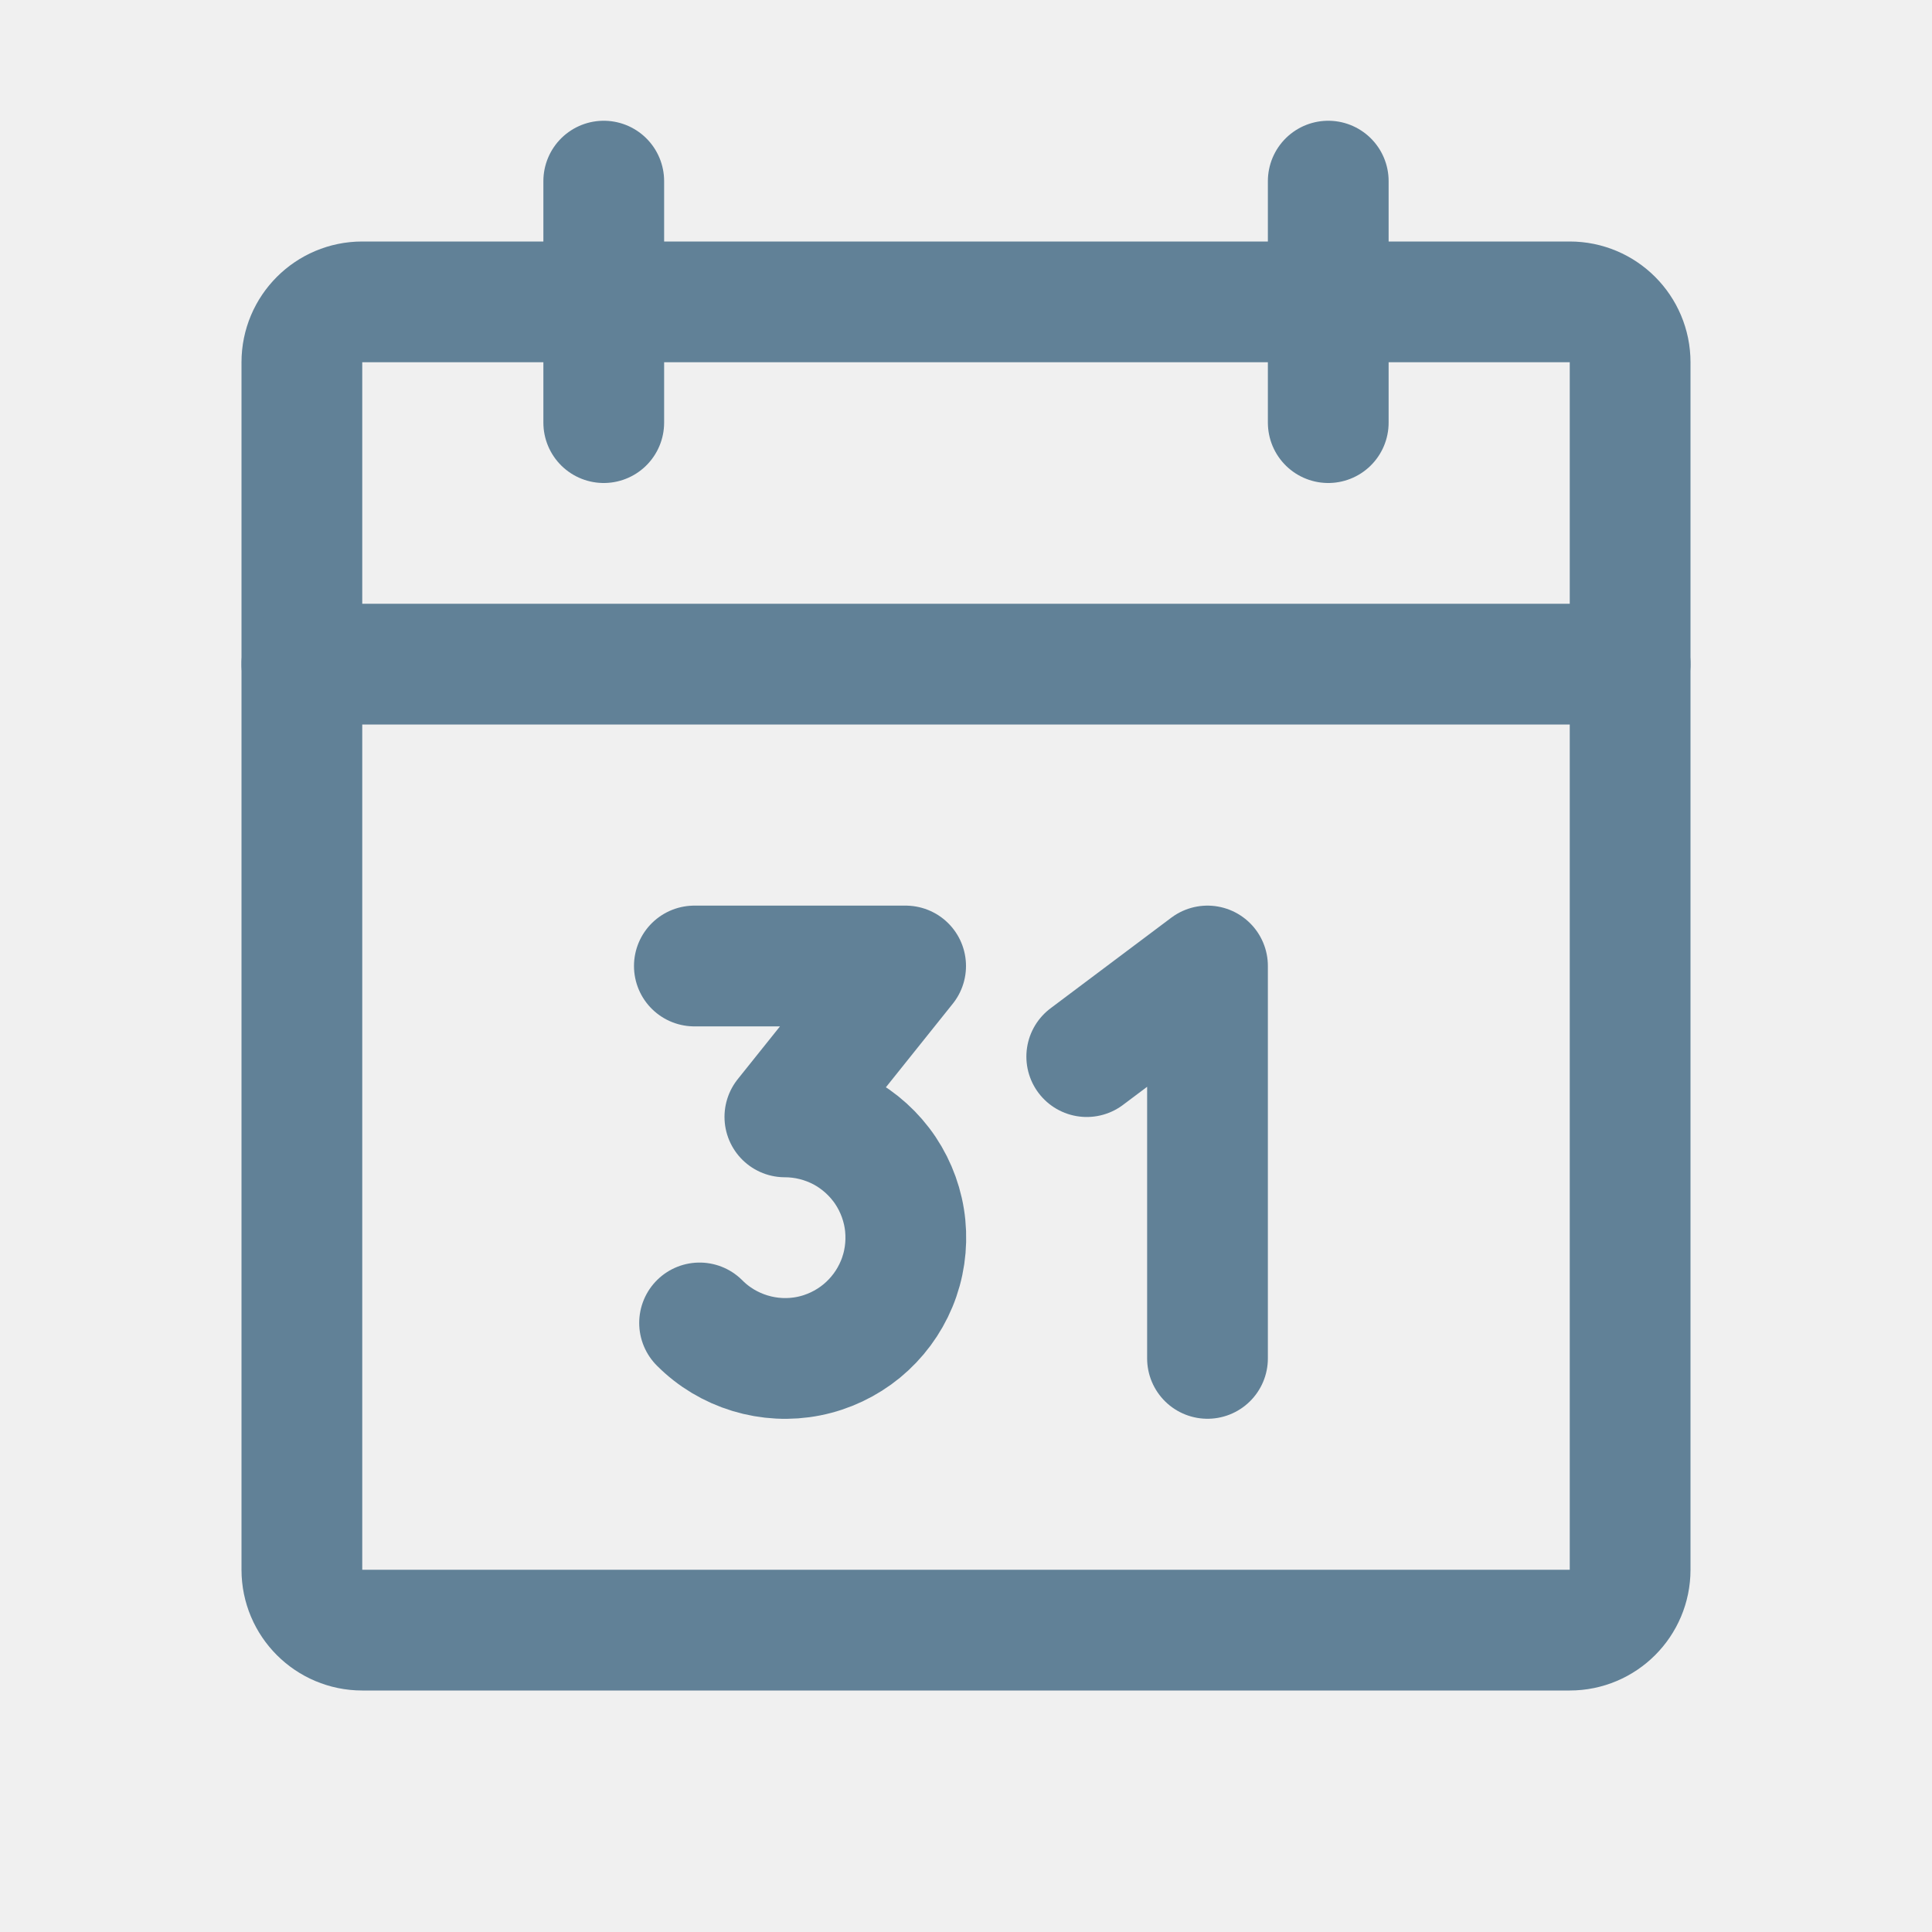
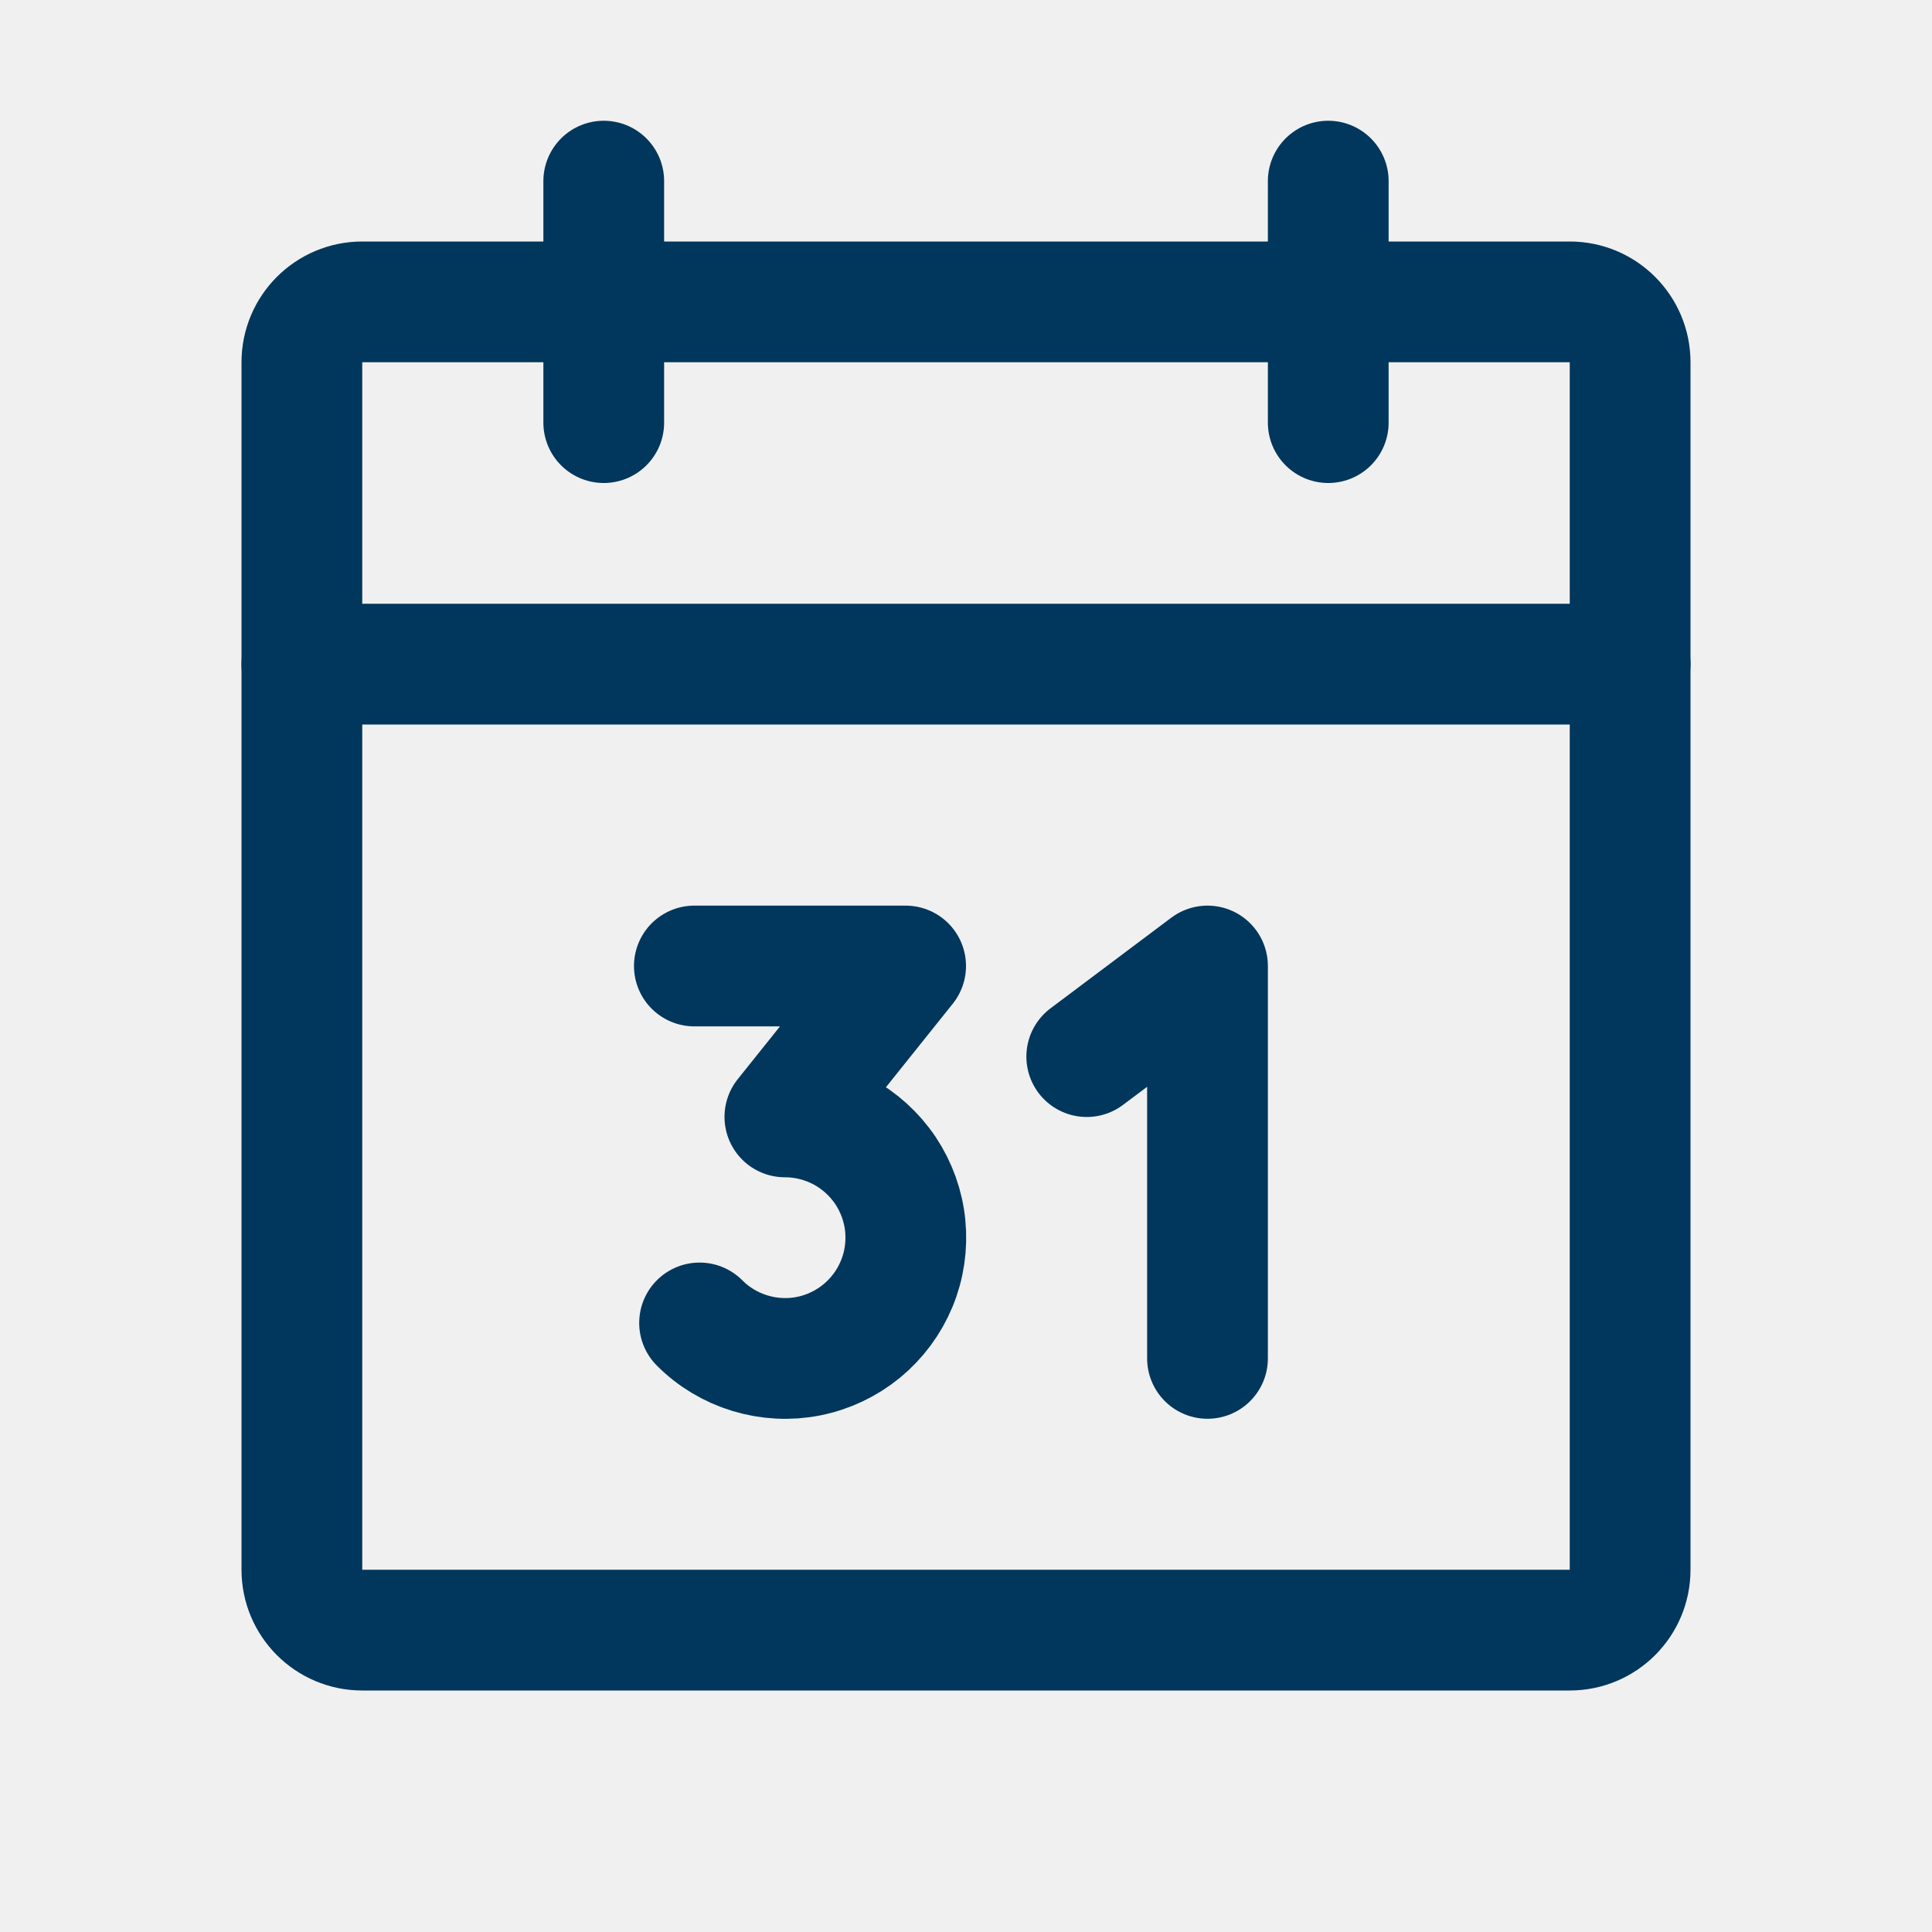
<svg xmlns="http://www.w3.org/2000/svg" width="20" height="20" viewBox="0 0 20 20" fill="none">
-   <g opacity="0.6">
+   <g opacity="1">
    <g clip-path="url(#clip0_159_3821)">
      <path d="M16.25 3.125H3.75C3.405 3.125 3.125 3.405 3.125 3.75V16.25C3.125 16.595 3.405 16.875 3.75 16.875H16.25C16.595 16.875 16.875 16.595 16.875 16.25V3.75C16.875 3.405 16.595 3.125 16.25 3.125Z" stroke="#01375C" stroke-width="1.25" stroke-linecap="round" stroke-linejoin="round" />
      <path d="M13.75 1.875V4.375" stroke="#01375C" stroke-width="1.25" stroke-linecap="round" stroke-linejoin="round" />
      <path d="M6.25 1.875V4.375" stroke="#01375C" stroke-width="1.25" stroke-linecap="round" stroke-linejoin="round" />
      <path d="M3.125 6.875H16.875" stroke="#01375C" stroke-width="1.25" stroke-linecap="round" stroke-linejoin="round" />
      <path d="M7.188 10H9.375L8.125 11.562C8.331 11.562 8.533 11.613 8.715 11.709C8.896 11.806 9.051 11.946 9.166 12.117C9.28 12.288 9.351 12.485 9.371 12.689C9.391 12.894 9.361 13.101 9.282 13.291C9.203 13.481 9.079 13.648 8.92 13.779C8.761 13.909 8.572 13.999 8.37 14.039C8.169 14.079 7.96 14.068 7.763 14.008C7.566 13.948 7.387 13.841 7.242 13.695" stroke="#01375C" stroke-width="1.25" stroke-linecap="round" stroke-linejoin="round" />
      <path d="M11.25 10.938L12.5 10V14.062" stroke="#01375C" stroke-width="1.25" stroke-linecap="round" stroke-linejoin="round" />
    </g>
  </g>
  <defs>
    <clipPath id="clip0_159_3821">
      <rect width="20" height="20" fill="white" />
    </clipPath>
  </defs>
</svg>
